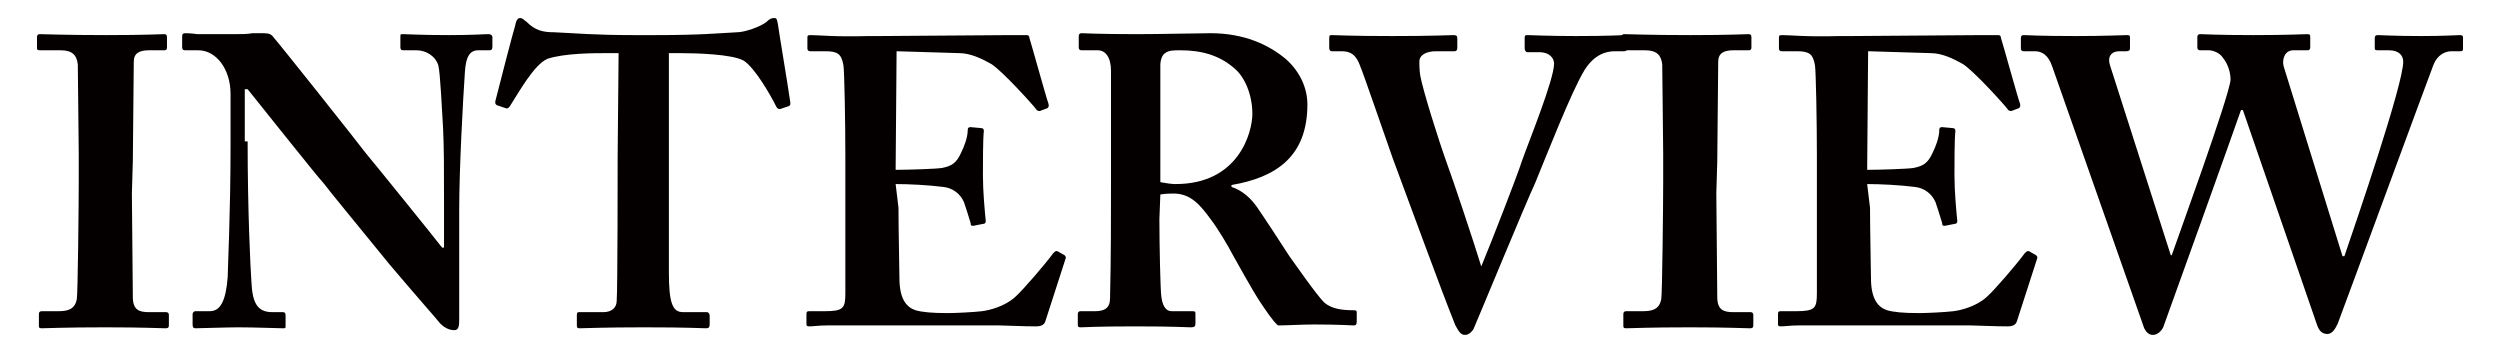
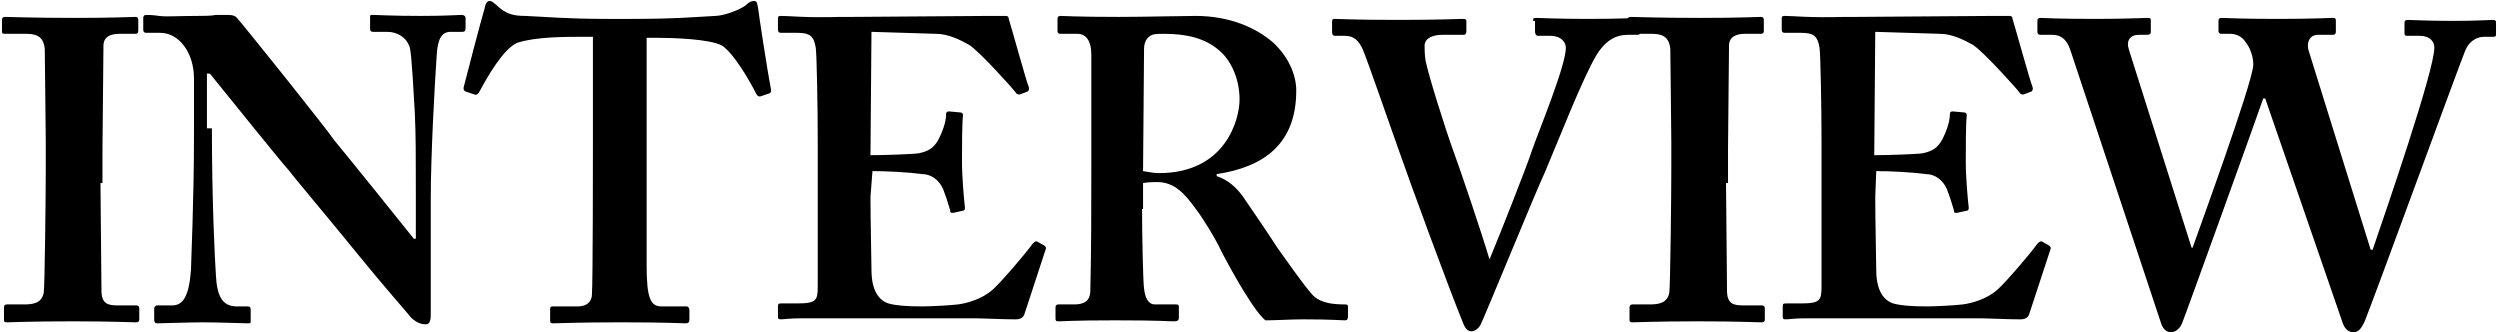
- <svg xmlns="http://www.w3.org/2000/svg" version="1.1" id="圖層_1" x="0px" y="0px" viewBox="-165 402.6 263.5 37.3" style="enable-background:new -165 402.6 263.5 37.3;" xml:space="preserve">
-   <g id="XMLID_118_">
-     <g style="enable-background:new    ;">
-       <path style="fill:#040000;" d="M-151.1,423c0,0.4,0.1,10.4,0.1,10.9c0,1.4,0.7,1.6,1.7,1.6h1.8c0.2,0,0.3,0.1,0.3,0.3v1.1    c0,0.3-0.2,0.3-0.4,0.3c-0.5,0-2.2-0.1-6.3-0.1c-4.3,0-6.2,0.1-6.7,0.1c-0.3,0-0.3-0.1-0.3-0.3v-1.2c0-0.2,0.1-0.3,0.3-0.3h1.7    c0.9,0,1.8-0.1,2-1.3c0.1-0.6,0.2-9.9,0.2-12.3v-3c0-1-0.1-8.8-0.1-9.4c-0.1-1-0.6-1.5-1.8-1.5h-2.2c-0.3,0-0.3-0.1-0.3-0.3v-1.1    c0-0.2,0.1-0.3,0.3-0.3c0.5,0,2.8,0.1,7,0.1s5.5-0.1,6.1-0.1c0.3,0,0.3,0.2,0.3,0.4v1c0,0.3-0.2,0.3-0.3,0.3h-1.6    c-1,0-1.6,0.3-1.6,1.2c0,0.4-0.1,9.9-0.1,10.5L-151.1,423L-151.1,423z" />
-       <path style="fill:#040000;" d="M-138.9,417.5c0,7.4,0.3,13.4,0.4,14.8c0.1,2.2,0.6,3.2,2.2,3.2h1.1c0.3,0,0.3,0.2,0.3,0.4v1    c0,0.3,0,0.3-0.3,0.3c-0.4,0-3-0.1-4.7-0.1c-1.1,0-4.1,0.1-4.5,0.1c-0.2,0-0.3-0.1-0.3-0.4v-1.1c0-0.1,0.1-0.3,0.3-0.3h1.5    c1.1,0,1.7-1,1.9-3.6c0-0.8,0.3-6.8,0.3-13.8v-5.5c0-2.6-1.5-4.6-3.4-4.6h-1.4c-0.2,0-0.3-0.1-0.3-0.3v-1.2c0-0.2,0.1-0.3,0.3-0.3    s0.6,0,1.3,0.1c0.8,0,1.9,0,3.9,0c0.7,0,1.4,0,1.9-0.1c0.6,0,1,0,1.2,0c0.5,0,0.8,0.1,1,0.4c0.4,0.4,8.9,11.1,9.8,12.3    c0.6,0.7,7.4,9.1,8,9.9h0.2v-4.5c0-3.8,0-6-0.1-8.1c-0.1-1.6-0.3-5.9-0.5-6.6c-0.3-1-1.3-1.6-2.3-1.6h-1.4c-0.3,0-0.3-0.2-0.3-0.4    v-1c0-0.3,0-0.3,0.3-0.3c0.5,0,1.9,0.1,4.8,0.1c2.6,0,3.6-0.1,4.2-0.1c0.3,0,0.4,0.2,0.4,0.3v1c0,0.3-0.1,0.4-0.3,0.4h-1.2    c-0.9,0-1.3,0.7-1.4,2.3c-0.2,2.9-0.6,10.2-0.6,14.6v11.4c0,0.6,0,1.2-0.5,1.2c-0.6,0-1.1-0.3-1.5-0.7c-0.3-0.4-2.7-3.1-5.4-6.3    c-3-3.7-6.4-7.8-6.9-8.5c-0.6-0.6-7.5-9.3-8-9.9h-0.3v5.5H-138.9z" />
-       <path style="fill:#040000;" d="M-99.8,408.2h-1.2c-1.4,0-4.5,0-6.3,0.6c-1.4,0.6-3,3.5-3.9,4.9c-0.1,0.2-0.3,0.4-0.5,0.3l-0.9-0.3    c-0.2-0.1-0.2-0.2-0.2-0.4c0.4-1.6,1.9-7.4,2.1-8c0.1-0.6,0.3-0.8,0.5-0.8c0.3,0,0.4,0.2,0.7,0.4c0.9,0.9,1.7,1.1,2.9,1.1    c2.3,0.1,4.2,0.3,8.4,0.3h2.3c4.8,0,6.6-0.2,8.6-0.3c0.8,0,2.5-0.6,3.1-1.1c0.3-0.3,0.5-0.4,0.8-0.4s0.3,0.2,0.4,0.7    c0.1,0.8,1,6.1,1.3,8.2c0,0.3,0,0.3-0.2,0.4l-0.9,0.3c-0.2,0-0.3-0.1-0.4-0.3c-0.6-1.2-2.2-4-3.4-4.8c-1.2-0.7-5.1-0.8-6.7-0.8    h-1.2v23.1c0,3.3,0.4,4.2,1.5,4.2h2.5c0.2,0,0.3,0.2,0.3,0.4v0.9c0,0.3-0.1,0.4-0.4,0.4c-0.4,0-1.8-0.1-6.5-0.1    c-4.4,0-6.2,0.1-6.8,0.1c-0.3,0-0.3-0.1-0.3-0.4v-1c0-0.3,0.1-0.3,0.3-0.3h2.5c0.9,0,1.4-0.5,1.4-1.2c0.1-1.1,0.1-14.4,0.1-15.2    L-99.8,408.2L-99.8,408.2z" />
-       <path style="fill:#040000;" d="M-70.3,424.5c0,2.3,0.1,6.6,0.1,7.4c0,2.3,0.8,3.1,1.7,3.4c0.7,0.2,1.7,0.3,3.4,0.3    c0.8,0,2.8-0.1,3.6-0.2c0.8-0.1,2.4-0.5,3.5-1.5c0.8-0.7,3.2-3.5,4-4.6c0.2-0.2,0.3-0.3,0.5-0.2l0.7,0.4c0.1,0.1,0.2,0.2,0.1,0.4    l-2.1,6.5c-0.1,0.4-0.4,0.6-1,0.6c-0.2,0-1.2,0-3.9-0.1c-2.7,0-7.2,0-14.4,0c-1.6,0-2.8,0-3.7,0c-0.9,0-1.5,0.1-1.9,0.1    c-0.3,0-0.3-0.1-0.3-0.3v-1c0-0.3,0.1-0.3,0.4-0.3h1.5c2,0,2.2-0.3,2.2-1.9v-10.3V419c0-3.5-0.1-8.9-0.2-9.5    c-0.2-1.2-0.6-1.5-1.9-1.5h-1.6c-0.2,0-0.3-0.1-0.3-0.3v-1.1c0-0.2,0-0.3,0.3-0.3c1,0,2.5,0.2,6.1,0.1h1.2    c1.9,0,11.9-0.1,13.8-0.1c0.7,0,1.5,0,1.7,0s0.3,0.1,0.3,0.3c0.2,0.6,1.8,6.4,2,6.9c0.1,0.3,0,0.4-0.1,0.5l-0.8,0.3    c-0.1,0-0.3,0-0.4-0.2c-0.2-0.3-3.7-4.2-4.8-4.8c-0.9-0.5-2.1-1.1-3.3-1.1l-6.6-0.2l-0.1,12.5c1.3,0,4.4-0.1,4.9-0.2    c1-0.2,1.5-0.5,2-1.6c0.3-0.6,0.7-1.6,0.7-2.4c0-0.3,0.2-0.3,0.3-0.3l1.1,0.1c0.2,0,0.3,0.1,0.3,0.3c-0.1,0.7-0.1,3.5-0.1,4.7    c0,1.7,0.2,3.8,0.3,4.8c0,0.2-0.1,0.3-0.3,0.3l-1,0.2c-0.2,0-0.3,0-0.3-0.3c-0.2-0.7-0.5-1.6-0.7-2.2c-0.4-0.9-1.2-1.5-2.2-1.6    c-1.6-0.2-3.6-0.3-5-0.3L-70.3,424.5z" />
-       <path style="fill:#040000;" d="M-42.8,425.7c0,2.6,0.1,7.4,0.2,8.1c0.1,0.9,0.4,1.6,1.1,1.6h2.2c0.3,0,0.3,0.1,0.3,0.3v1    c0,0.3-0.1,0.4-0.5,0.4c-0.6,0-1.4-0.1-5.9-0.1c-4.2,0-5.3,0.1-5.7,0.1c-0.3,0-0.3-0.1-0.3-0.4v-1c0-0.2,0.1-0.3,0.3-0.3h1.5    c1,0,1.6-0.3,1.6-1.4c0.1-4.3,0.1-8.4,0.1-12.5v-11.4c0-1.5-0.6-2.2-1.4-2.2H-51c-0.2,0-0.3-0.1-0.3-0.3v-1.2    c0-0.2,0.1-0.3,0.3-0.3c0.3,0,1.7,0.1,5.9,0.1c2.4,0,6.4-0.1,7.7-0.1c3.5,0,6.1,1.2,7.9,2.7c1.6,1.4,2.3,3.2,2.3,4.8    c0,5.5-3.3,7.7-8,8.5v0.2c1.2,0.4,2,1.2,2.6,2c0.5,0.7,3.2,4.8,3.5,5.3c0.3,0.4,3,4.3,3.7,4.9c0.8,0.7,2,0.8,3.1,0.8    c0.3,0,0.3,0.1,0.3,0.3v0.9c0,0.3-0.1,0.4-0.3,0.4c-0.3,0-1.5-0.1-4.2-0.1c-1.2,0-2.9,0.1-3.8,0.1c-0.5-0.4-1.3-1.6-1.9-2.5    c-0.8-1.2-2.5-4.3-2.9-5c-0.4-0.8-1.6-2.8-2.3-3.7c-1.1-1.5-2.1-2.7-3.9-2.7c-0.2,0-0.9,0-1.4,0.1L-42.8,425.7L-42.8,425.7z     M-42.7,421.8c0.6,0.1,1.1,0.2,1.6,0.2c6.7,0,8.1-5.5,8.1-7.4c0-2-0.8-3.9-1.9-4.8c-1.6-1.4-3.5-1.9-5.7-1.9c-0.7,0-1.2,0-1.6,0.3    c-0.3,0.2-0.5,0.7-0.5,1.3L-42.7,421.8z" />
-       <path style="fill:#040000;" d="M-4.3,406.6c0-0.3,0.1-0.3,0.3-0.3c0.3,0,2.3,0.1,5.1,0.1c3.6,0,4.8-0.1,5.1-0.1    c0.3,0,0.3,0.1,0.3,0.3v1.1c0,0.2-0.1,0.3-0.3,0.3h-1c-1,0-2.2,0.4-3.2,2c-1.4,2.3-4,9-5.2,11.9c-0.9,1.9-6.1,14.5-6.5,15.4    c-0.2,0.3-0.5,0.6-0.9,0.6c-0.5,0-0.7-0.5-1-1c-1.5-3.7-5.1-13.6-6.6-17.6c-1.1-3.1-3-8.7-3.5-9.9c-0.4-1-0.9-1.4-1.9-1.4h-1    c-0.2,0-0.3-0.1-0.3-0.4v-1c0-0.3,0.1-0.3,0.3-0.3c0.4,0,1.9,0.1,6.4,0.1c4.1,0,6.1-0.1,6.4-0.1c0.3,0,0.4,0.1,0.4,0.3v1    c0,0.3-0.1,0.4-0.3,0.4h-1.9c-1.1,0-1.8,0.4-1.8,1.1c0,0.3,0,0.9,0.1,1.5c0.3,1.6,1.9,6.7,2.8,9.2c0.6,1.6,2.9,8.5,3.6,10.8h0.1    v-0.1c1-2.4,3.8-9.6,4.2-10.9c0.7-2,3.4-8.6,3.4-10.3c0-0.5-0.4-1.2-1.6-1.2H-4c-0.2,0-0.3-0.2-0.3-0.4    C-4.3,407.7-4.3,406.6-4.3,406.6z" />
-       <path style="fill:#040000;" d="M15.9,423c0,0.4,0.1,10.4,0.1,10.9c0,1.4,0.7,1.6,1.7,1.6h1.8c0.2,0,0.3,0.1,0.3,0.3v1.1    c0,0.3-0.2,0.3-0.4,0.3c-0.5,0-2.3-0.1-6.3-0.1c-4.3,0-6.2,0.1-6.7,0.1c-0.3,0-0.3-0.1-0.3-0.3v-1.2c0-0.2,0.1-0.3,0.3-0.3h1.7    c0.9,0,1.8-0.1,2-1.3c0.1-0.6,0.2-9.9,0.2-12.3v-3c0-1-0.1-8.8-0.1-9.4c-0.1-1-0.6-1.5-1.8-1.5H6.2c-0.3,0-0.3-0.1-0.3-0.3v-1.1    c0-0.2,0.1-0.3,0.3-0.3c0.5,0,2.8,0.1,7,0.1s5.5-0.1,6.1-0.1c0.3,0,0.3,0.2,0.3,0.4v1c0,0.3-0.2,0.3-0.3,0.3h-1.6    c-1,0-1.6,0.3-1.6,1.2c0,0.4-0.1,9.9-0.1,10.5L15.9,423L15.9,423z" />
-       <path style="fill:#040000;" d="M32.1,424.5c0,2.3,0.1,6.6,0.1,7.4c0,2.3,0.8,3.1,1.7,3.4c0.7,0.2,1.7,0.3,3.4,0.3    c0.8,0,2.8-0.1,3.6-0.2s2.4-0.5,3.5-1.5c0.8-0.7,3.2-3.5,4-4.6c0.2-0.2,0.3-0.3,0.5-0.2l0.7,0.4c0.1,0.1,0.2,0.2,0.1,0.4l-2.1,6.5    c-0.1,0.4-0.4,0.6-1,0.6c-0.2,0-1.2,0-3.9-0.1c-2.7,0-7.2,0-14.4,0c-1.6,0-2.8,0-3.7,0c-0.9,0-1.5,0.1-1.9,0.1    c-0.3,0-0.3-0.1-0.3-0.3v-1c0-0.3,0.1-0.3,0.4-0.3h1.5c2,0,2.2-0.3,2.2-1.9v-10.3V419c0-3.5-0.1-8.9-0.2-9.5    c-0.2-1.2-0.6-1.5-1.9-1.5h-1.6c-0.2,0-0.3-0.1-0.3-0.3v-1.1c0-0.2,0-0.3,0.3-0.3c1,0,2.5,0.2,6.1,0.1h1.2    c1.9,0,11.9-0.1,13.8-0.1c0.7,0,1.5,0,1.7,0s0.3,0.1,0.3,0.3c0.2,0.6,1.8,6.4,2,6.9c0.1,0.3,0,0.4-0.1,0.5l-0.8,0.3    c-0.1,0-0.3,0-0.4-0.2c-0.2-0.3-3.7-4.2-4.8-4.8c-0.9-0.5-2.1-1.1-3.3-1.1l-6.6-0.2l-0.1,12.5c1.3,0,4.4-0.1,4.9-0.2    c1-0.2,1.5-0.5,2-1.6c0.3-0.6,0.7-1.6,0.7-2.4c0-0.3,0.2-0.3,0.3-0.3l1.1,0.1c0.2,0,0.3,0.1,0.3,0.3c-0.1,0.7-0.1,3.5-0.1,4.7    c0,1.7,0.2,3.8,0.3,4.8c0,0.2-0.1,0.3-0.3,0.3l-1,0.2c-0.2,0-0.3,0-0.3-0.3c-0.2-0.7-0.5-1.6-0.7-2.2c-0.4-0.9-1.2-1.5-2.2-1.6    c-1.6-0.2-3.6-0.3-5-0.3L32.1,424.5z" />
-       <path style="fill:#040000;" d="M51.3,409.6c-0.4-1.2-1.1-1.6-1.8-1.6h-1.2c-0.2,0-0.3-0.1-0.3-0.3v-1.1c0-0.2,0.1-0.3,0.3-0.3    c0.3,0,1.6,0.1,5.5,0.1c3.1,0,4.9-0.1,5.4-0.1c0.3,0,0.3,0.1,0.3,0.3v1.1c0,0.2-0.1,0.3-0.4,0.3h-0.7c-0.9,0-1.3,0.6-1,1.5l6.4,20    h0.1c0.3-0.9,6.1-16.8,6.2-18.5c0-0.8-0.3-1.7-0.8-2.3c-0.3-0.5-1-0.8-1.5-0.8h-0.9c-0.2,0-0.3-0.1-0.3-0.3v-1.1    c0-0.2,0.1-0.3,0.3-0.3c0.3,0,1.9,0.1,5.6,0.1c3.6,0,5.3-0.1,5.7-0.1c0.3,0,0.3,0.1,0.3,0.4v1c0,0.2-0.1,0.3-0.3,0.3h-1.5    c-0.9,0-1.2,1-1,1.7l6.2,20h0.2c1.3-3.8,6.2-18.1,6.2-20.5c0-0.6-0.4-1.2-1.5-1.2h-1.2c-0.3,0-0.3-0.1-0.3-0.3v-1    c0-0.2,0.1-0.3,0.3-0.3c0.4,0,1.9,0.1,4.6,0.1c2.4,0,3.7-0.1,4.1-0.1c0.2,0,0.3,0.1,0.3,0.2v1.2c0,0.2,0,0.3-0.3,0.3h-0.9    c-0.7,0-1.5,0.4-1.9,1.4s-9.3,25.2-10.1,27.3c-0.2,0.4-0.5,1.1-1.1,1.1s-0.9-0.4-1.1-1l-7.8-22.6h-0.2c-0.4,1.2-8,22.4-8.2,22.9    c-0.2,0.4-0.6,0.8-1.1,0.8c-0.4,0-0.7-0.3-0.9-0.7L51.3,409.6z" />
-     </g>
+ <svg xmlns="http://www.w3.org/2000/svg" version="1.1" id="圖層_1" x="0px" y="0px" viewBox="-109 115.9 251.3 33.3" style="enable-background:new -109 115.9 251.3 33.3;" xml:space="preserve">
+   <g>
+     <path d="M-98.9,134.3c0,0.4,0.1,10.3,0.1,10.8c0,1.4,0.7,1.5,1.7,1.5h1.8c0.2,0,0.3,0.1,0.3,0.3v1.1c0,0.3-0.2,0.3-0.4,0.3   c-0.5,0-2.2-0.1-6.3-0.1c-4.3,0-6.2,0.1-6.6,0.1c-0.3,0-0.3-0.1-0.3-0.3v-1.2c0-0.2,0.1-0.3,0.3-0.3h1.7c0.9,0,1.8-0.1,2-1.2   c0.1-0.6,0.2-9.9,0.2-12.2v-3c0-1-0.1-8.8-0.1-9.3c-0.1-1-0.6-1.5-1.8-1.5h-2.2c-0.3,0-0.3-0.1-0.3-0.3v-1.1c0-0.2,0.1-0.3,0.3-0.3   c0.5,0,2.8,0.1,7,0.1c4.1,0,5.5-0.1,6.1-0.1c0.3,0,0.3,0.2,0.3,0.4v1c0,0.3-0.2,0.3-0.3,0.3h-1.6c-0.9,0-1.6,0.3-1.6,1.2   c0,0.4-0.1,9.9-0.1,10.4V134.3z" />
+     <path d="M-87.7,128.8c0,7.3,0.3,13.3,0.4,14.7c0.1,2.1,0.6,3.2,2.1,3.2h1.1c0.3,0,0.3,0.2,0.3,0.4v1c0,0.3,0,0.3-0.3,0.3   c-0.4,0-3-0.1-4.6-0.1c-1.1,0-4,0.1-4.5,0.1c-0.2,0-0.3-0.1-0.3-0.4v-1.1c0-0.1,0.1-0.3,0.3-0.3h1.5c1.1,0,1.7-0.9,1.9-3.6   c0-0.8,0.3-6.8,0.3-13.7v-5.5c0-2.6-1.5-4.6-3.4-4.6h-1.4c-0.2,0-0.3-0.1-0.3-0.3v-1.2c0-0.2,0.1-0.3,0.3-0.3c0.2,0,0.6,0,1.3,0.1   s1.9,0,3.8,0c0.7,0,1.4,0,1.9-0.1c0.6,0,0.9,0,1.2,0c0.5,0,0.8,0.1,1,0.4c0.4,0.4,8.9,11,9.7,12.2c0.6,0.7,7.3,9,8,9.9h0.2v-4.5   c0-3.8,0-5.9-0.1-8.1c-0.1-1.6-0.3-5.8-0.5-6.6c-0.3-1-1.2-1.6-2.3-1.6h-1.4c-0.3,0-0.3-0.2-0.3-0.4v-1c0-0.3,0-0.3,0.3-0.3   c0.5,0,1.9,0.1,4.8,0.1c2.6,0,3.6-0.1,4.1-0.1c0.3,0,0.4,0.2,0.4,0.3v1c0,0.3-0.1,0.4-0.3,0.4h-1.2c-0.9,0-1.3,0.7-1.4,2.3   c-0.2,2.9-0.6,10.1-0.6,14.5v11.4c0,0.6,0,1.2-0.5,1.2c-0.6,0-1.1-0.3-1.5-0.7c-0.3-0.4-2.7-3.1-5.3-6.3c-3-3.7-6.4-7.7-6.9-8.4   c-0.6-0.6-7.5-9.2-8-9.8h-0.3V128.8z" />
+     <path d="M-49.5,119.6h-1.2c-1.4,0-4.5,0-6.3,0.6c-1.4,0.6-3,3.4-3.8,4.9c-0.1,0.2-0.3,0.4-0.5,0.3l-0.9-0.3   c-0.2-0.1-0.2-0.2-0.2-0.4c0.4-1.6,1.9-7.3,2.1-7.9c0.1-0.6,0.3-0.8,0.5-0.8c0.3,0,0.4,0.2,0.7,0.4c0.9,0.9,1.7,1.1,2.9,1.1   c2.3,0.1,4.1,0.3,8.3,0.3h2.3c4.7,0,6.5-0.2,8.5-0.3c0.8,0,2.5-0.6,3.1-1.1c0.3-0.3,0.5-0.4,0.8-0.4s0.3,0.2,0.4,0.7   c0.1,0.8,0.9,6.1,1.3,8.2c0,0.3,0,0.3-0.2,0.4l-0.9,0.3c-0.2,0-0.3-0.1-0.4-0.3c-0.6-1.2-2.2-4-3.4-4.8c-1.2-0.7-5.1-0.8-6.6-0.8   H-44v22.9c0,3.3,0.4,4.1,1.5,4.1h2.5c0.2,0,0.3,0.2,0.3,0.4v0.9c0,0.3-0.1,0.4-0.4,0.4c-0.4,0-1.8-0.1-6.5-0.1   c-4.4,0-6.2,0.1-6.8,0.1c-0.3,0-0.3-0.1-0.3-0.4v-1c0-0.3,0.1-0.3,0.3-0.3h2.5c0.9,0,1.4-0.5,1.4-1.2c0.1-1.1,0.1-14.3,0.1-15.1   V119.6z" />
+     <path d="M-21.5,135.7c0,2.3,0.1,6.5,0.1,7.3c0,2.2,0.8,3.1,1.7,3.4c0.7,0.2,1.7,0.3,3.4,0.3c0.8,0,2.8-0.1,3.6-0.2   c0.8-0.1,2.4-0.5,3.5-1.5c0.8-0.7,3.2-3.5,4-4.6c0.2-0.2,0.3-0.3,0.5-0.2l0.7,0.4c0.1,0.1,0.2,0.2,0.1,0.4l-2.1,6.4   c-0.1,0.4-0.4,0.6-0.9,0.6c-0.2,0-1.2,0-3.8-0.1c-2.7,0-7.1,0-14.3,0c-1.6,0-2.8,0-3.7,0c-0.9,0-1.5,0.1-1.8,0.1   c-0.3,0-0.3-0.1-0.3-0.3v-1c0-0.3,0.1-0.3,0.4-0.3h1.5c2,0,2.1-0.3,2.1-1.8v-10.2v-4.2c0-3.5-0.1-8.9-0.2-9.5   c-0.2-1.2-0.6-1.5-1.9-1.5h-1.6c-0.2,0-0.3-0.1-0.3-0.3v-1.1c0-0.2,0-0.3,0.3-0.3c0.9,0,2.5,0.2,6,0.1h1.2c1.9,0,11.8-0.1,13.7-0.1   c0.7,0,1.5,0,1.7,0s0.3,0.1,0.3,0.3c0.2,0.6,1.8,6.4,2,6.8c0.1,0.3,0,0.4-0.1,0.5l-0.8,0.3c-0.1,0-0.3,0-0.4-0.2   c-0.2-0.3-3.7-4.2-4.7-4.8c-0.9-0.5-2.1-1.1-3.3-1.1l-6.5-0.2l-0.1,12.4c1.3,0,4.4-0.1,4.9-0.2c0.9-0.2,1.5-0.5,2-1.5   c0.3-0.6,0.7-1.6,0.7-2.4c0-0.3,0.2-0.3,0.3-0.3l1.1,0.1c0.2,0,0.3,0.1,0.3,0.3c-0.1,0.7-0.1,3.5-0.1,4.6c0,1.7,0.2,3.8,0.3,4.7   c0,0.2-0.1,0.3-0.3,0.3l-0.9,0.2c-0.2,0-0.3,0-0.3-0.3c-0.2-0.7-0.5-1.6-0.7-2.1c-0.4-0.9-1.2-1.5-2.1-1.5c-1.5-0.2-3.6-0.3-5-0.3   L-21.5,135.7z" />
+     <path d="M5.8,136.9c0,2.6,0.1,7.4,0.2,8c0.1,0.9,0.4,1.6,1.1,1.6h2.1c0.3,0,0.3,0.1,0.3,0.3v1c0,0.3-0.1,0.4-0.5,0.4   c-0.6,0-1.4-0.1-5.9-0.1c-4.2,0-5.2,0.1-5.7,0.1c-0.3,0-0.3-0.1-0.3-0.4v-1c0-0.2,0.1-0.3,0.3-0.3H-1c0.9,0,1.6-0.3,1.6-1.4   c0.1-4.3,0.1-8.3,0.1-12.4v-11.3c0-1.5-0.6-2.1-1.4-2.1h-1.7c-0.2,0-0.3-0.1-0.3-0.3v-1.2c0-0.2,0.1-0.3,0.3-0.3   c0.3,0,1.7,0.1,5.9,0.1c2.4,0,6.4-0.1,7.7-0.1c3.4,0,6.1,1.2,7.8,2.7c1.5,1.4,2.3,3.2,2.3,4.8c0,5.4-3.3,7.7-8,8.4v0.2   c1.2,0.4,2,1.2,2.6,2c0.5,0.7,3.2,4.7,3.5,5.2c0.3,0.4,3,4.3,3.7,4.9c0.8,0.7,2,0.8,3.1,0.8c0.3,0,0.3,0.1,0.3,0.3v0.9   c0,0.3-0.1,0.4-0.3,0.4c-0.3,0-1.5-0.1-4.2-0.1c-1.2,0-2.8,0.1-3.8,0.1c-0.5-0.4-1.3-1.5-1.9-2.5c-0.8-1.2-2.5-4.3-2.8-5   c-0.4-0.8-1.6-2.8-2.3-3.7c-1.1-1.5-2.1-2.7-3.9-2.7c-0.2,0-0.9,0-1.4,0.1V136.9z M5.9,133.1c0.6,0.1,1.1,0.2,1.6,0.2   c6.7,0,8.1-5.4,8.1-7.4c0-2-0.8-3.8-1.9-4.8c-1.5-1.4-3.5-1.8-5.7-1.8c-0.7,0-1.2,0-1.5,0.3c-0.3,0.2-0.5,0.7-0.5,1.2L5.9,133.1z" />
+     <path d="M45.1,118c0-0.3,0.1-0.3,0.3-0.3c0.3,0,2.3,0.1,5.1,0.1c3.6,0,4.7-0.1,5.1-0.1c0.3,0,0.3,0.1,0.3,0.3v1.1   c0,0.2-0.1,0.3-0.3,0.3h-1c-1,0-2.1,0.4-3.1,2c-1.4,2.3-4,9-5.2,11.8c-0.9,1.9-6,14.4-6.5,15.4c-0.2,0.3-0.5,0.6-0.9,0.6   c-0.5,0-0.7-0.5-0.9-1c-1.5-3.7-5.1-13.5-6.5-17.5c-1.1-3.1-3-8.6-3.5-9.8c-0.4-0.9-0.9-1.4-1.8-1.4h-1c-0.2,0-0.3-0.1-0.3-0.4v-1   c0-0.3,0.1-0.3,0.3-0.3c0.4,0,1.9,0.1,6.4,0.1c4,0,6-0.1,6.4-0.1s0.4,0.1,0.4,0.3v0.9c0,0.3-0.1,0.4-0.3,0.4h-2.1   c-1.1,0-1.8,0.4-1.8,1.1c0,0.3,0,0.9,0.1,1.5c0.3,1.5,1.9,6.6,2.8,9.1c0.6,1.6,2.9,8.4,3.6,10.8h0.1v-0.1c1-2.4,3.8-9.5,4.2-10.8   c0.7-2,3.4-8.5,3.4-10.3c0-0.5-0.4-1.2-1.6-1.2h-1.2c-0.2,0-0.3-0.2-0.3-0.4V118z" />
+     <path d="M64.5,134.3c0,0.4,0.1,10.3,0.1,10.8c0,1.4,0.7,1.5,1.7,1.5h1.8c0.2,0,0.3,0.1,0.3,0.3v1.1c0,0.3-0.2,0.3-0.4,0.3   c-0.5,0-2.2-0.1-6.3-0.1c-4.3,0-6.2,0.1-6.6,0.1c-0.3,0-0.3-0.1-0.3-0.3v-1.2c0-0.2,0.1-0.3,0.3-0.3h1.7c0.9,0,1.8-0.1,2-1.2   c0.1-0.6,0.2-9.9,0.2-12.2v-3c0-1-0.1-8.8-0.1-9.3c-0.1-1-0.6-1.5-1.8-1.5h-2.2c-0.3,0-0.3-0.1-0.3-0.3v-1.1c0-0.2,0.1-0.3,0.3-0.3   c0.5,0,2.8,0.1,7,0.1c4.1,0,5.5-0.1,6.1-0.1c0.3,0,0.3,0.2,0.3,0.4v1c0,0.3-0.2,0.3-0.3,0.3h-1.6c-0.9,0-1.6,0.3-1.6,1.2   c0,0.4-0.1,9.9-0.1,10.4V134.3z" />
+     <path d="M79.5,135.7c0,2.3,0.1,6.5,0.1,7.3c0,2.2,0.8,3.1,1.7,3.4c0.7,0.2,1.7,0.3,3.4,0.3c0.8,0,2.8-0.1,3.6-0.2   c0.8-0.1,2.4-0.5,3.5-1.5c0.8-0.7,3.2-3.5,4-4.6c0.2-0.2,0.3-0.3,0.5-0.2l0.7,0.4c0.1,0.1,0.2,0.2,0.1,0.4l-2.1,6.4   c-0.1,0.4-0.4,0.6-0.9,0.6c-0.2,0-1.2,0-3.8-0.1c-2.7,0-7.1,0-14.3,0c-1.6,0-2.8,0-3.7,0c-0.9,0-1.5,0.1-1.8,0.1   c-0.3,0-0.3-0.1-0.3-0.3v-1c0-0.3,0.1-0.3,0.4-0.3H72c2,0,2.1-0.3,2.1-1.8v-10.2v-4.2c0-3.5-0.1-8.9-0.2-9.5   c-0.2-1.2-0.6-1.5-1.9-1.5h-1.6c-0.2,0-0.3-0.1-0.3-0.3v-1.1c0-0.2,0-0.3,0.3-0.3c0.9,0,2.5,0.2,6,0.1h1.2c1.9,0,11.8-0.1,13.7-0.1   c0.7,0,1.5,0,1.7,0s0.3,0.1,0.3,0.3c0.2,0.6,1.8,6.4,2,6.8c0.1,0.3,0,0.4-0.1,0.5l-0.8,0.3c-0.1,0-0.3,0-0.4-0.2   c-0.2-0.3-3.7-4.2-4.7-4.8c-0.9-0.5-2.1-1.1-3.3-1.1l-6.5-0.2l-0.1,12.4c1.3,0,4.4-0.1,4.9-0.2c0.9-0.2,1.5-0.5,2-1.5   c0.3-0.6,0.7-1.6,0.7-2.4c0-0.3,0.2-0.3,0.3-0.3l1.1,0.1c0.2,0,0.3,0.1,0.3,0.3c-0.1,0.7-0.1,3.5-0.1,4.6c0,1.7,0.2,3.8,0.3,4.7   c0,0.2-0.1,0.3-0.3,0.3l-0.9,0.2c-0.2,0-0.3,0-0.3-0.3c-0.2-0.7-0.5-1.6-0.7-2.1c-0.4-0.9-1.2-1.5-2.1-1.5c-1.5-0.2-3.6-0.3-5-0.3   L79.5,135.7z" />
+     <path d="M99.1,120.9c-0.4-1.2-1.1-1.5-1.8-1.5h-1.2c-0.2,0-0.3-0.1-0.3-0.3v-1.1c0-0.2,0.1-0.3,0.3-0.3c0.3,0,1.6,0.1,5.5,0.1   c3.1,0,4.9-0.1,5.3-0.1c0.3,0,0.3,0.1,0.3,0.3v1.1c0,0.2-0.1,0.3-0.4,0.3h-0.8c-0.9,0-1.3,0.6-1,1.5l6.3,19.9l0.1,0   c0.3-0.9,6.1-16.7,6.1-18.4c0-0.8-0.3-1.7-0.8-2.3c-0.3-0.5-0.9-0.8-1.5-0.8h-0.9c-0.2,0-0.3-0.1-0.3-0.3V118   c0-0.2,0.1-0.3,0.3-0.3c0.3,0,1.9,0.1,5.6,0.1c3.6,0,5.2-0.1,5.6-0.1c0.3,0,0.3,0.1,0.3,0.4v1c0,0.2-0.1,0.3-0.3,0.3h-1.5   c-0.9,0-1.2,0.9-0.9,1.7l6.2,19.9h0.2c1.3-3.8,6.2-18,6.2-20.3c0-0.6-0.4-1.2-1.5-1.2h-1.2c-0.3,0-0.3-0.1-0.3-0.3v-1   c0-0.2,0.1-0.3,0.3-0.3c0.4,0,1.9,0.1,4.6,0.1c2.4,0,3.7-0.1,4-0.1c0.2,0,0.3,0.1,0.3,0.2v1.2c0,0.2,0,0.3-0.3,0.3h-0.9   c-0.7,0-1.5,0.4-1.9,1.4c-0.4,0.9-9.2,25-10.1,27.2c-0.2,0.4-0.5,1.1-1.1,1.1c-0.6,0-0.9-0.4-1.1-0.9l-7.8-22.6h-0.2   c-0.4,1.2-8,22.3-8.2,22.7c-0.2,0.4-0.6,0.8-1.1,0.8c-0.4,0-0.7-0.3-0.9-0.7L99.1,120.9z" />
  </g>
</svg>
